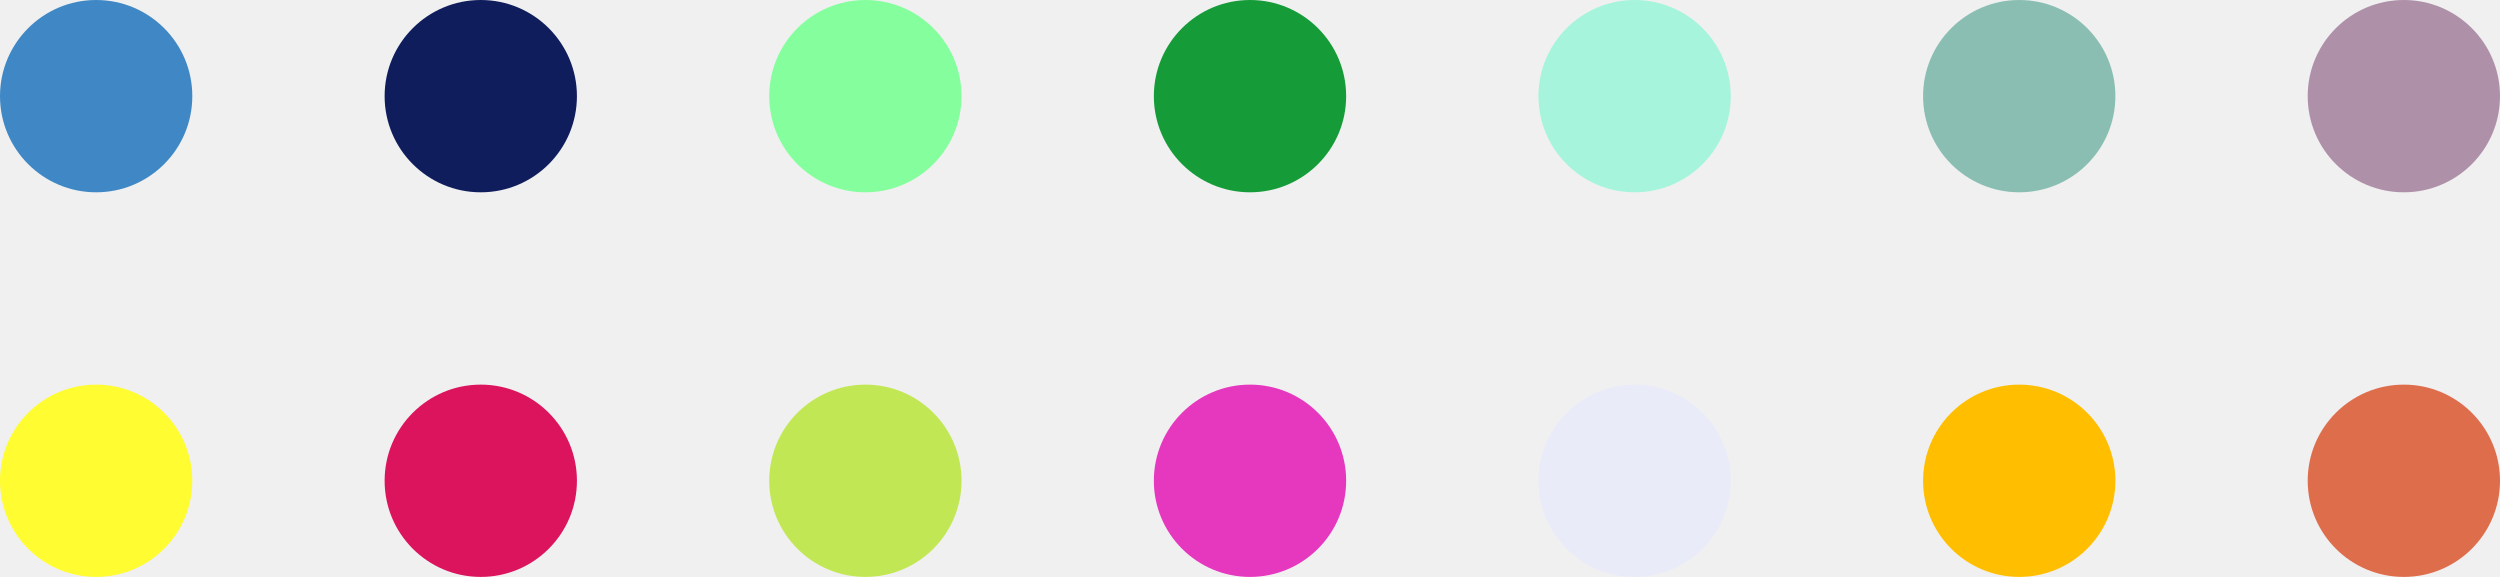
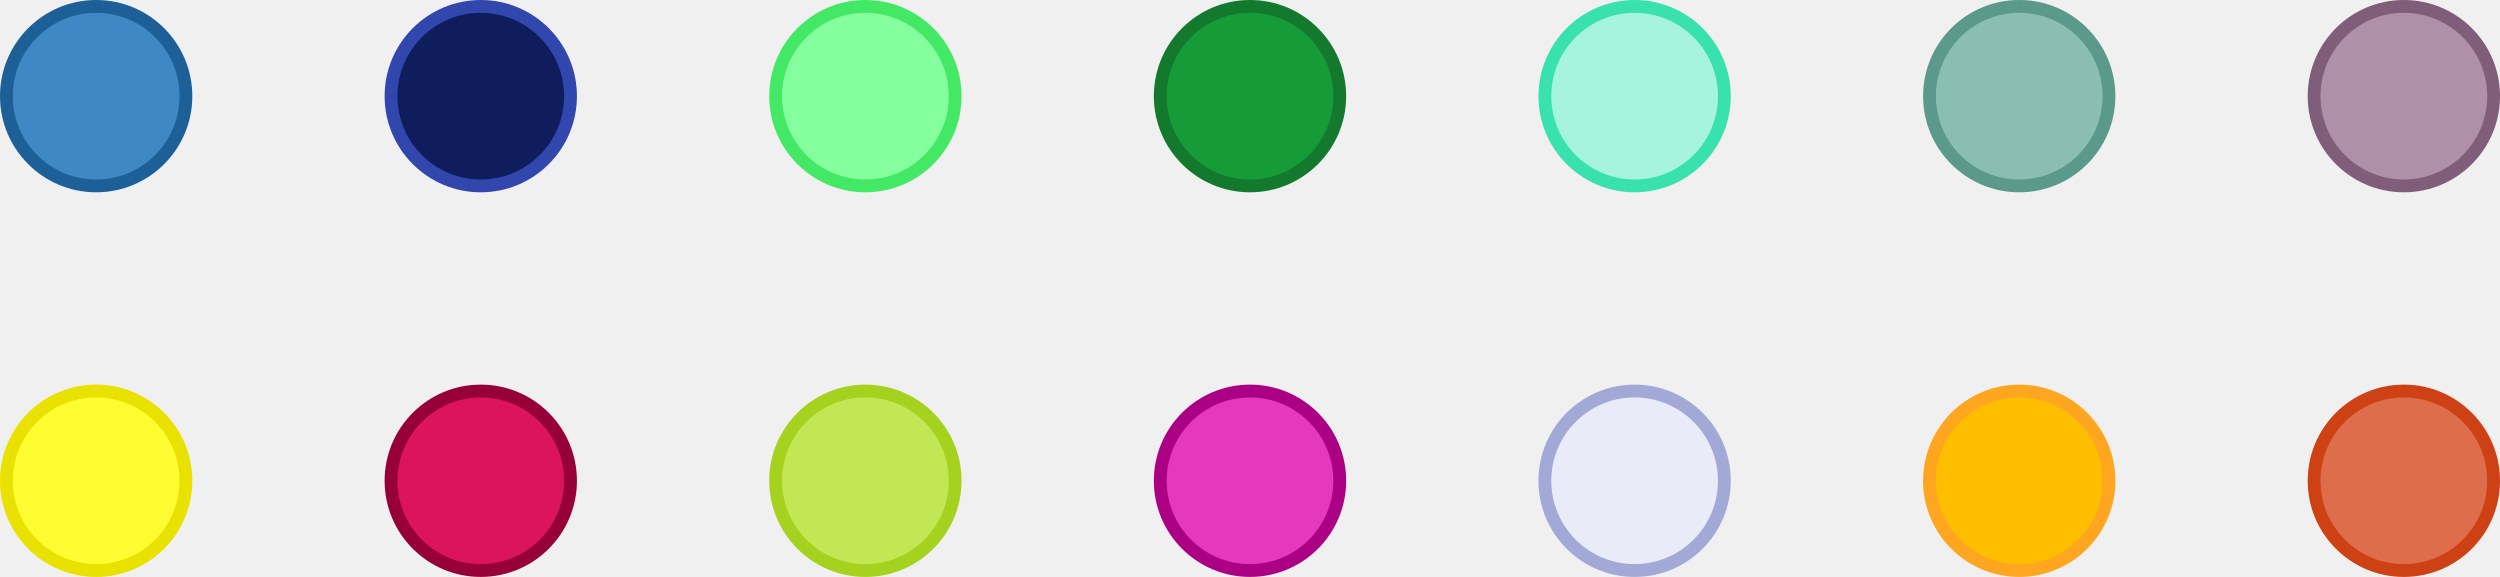
- <svg xmlns="http://www.w3.org/2000/svg" width="195px" height="45px" viewBox="0 0 195 45" version="1.1">
-   <defs />
+ <svg xmlns="http://www.w3.org/2000/svg" xmlns:xlink="http://www.w3.org/1999/xlink" width="195px" height="45px" viewBox="0 0 195 45" version="1.1">
+   <defs>
+     <path d="M7.5,15 C11.642,15 15,11.642 15,7.5 C15,3.358 11.642,0 7.5,0 C3.358,0 0,3.358 0,7.5 C0,11.642 3.358,15 7.5,15 Z" id="path-1" />
+     <mask id="mask-2" maskContentUnits="userSpaceOnUse" maskUnits="objectBoundingBox" x="0" y="0" width="15" height="15" fill="white">
+       <use xlink:href="#path-1" />
+     </mask>
+     <path d="M7.5,45 C11.642,45 15,41.642 15,37.5 C15,33.358 11.642,30 7.5,30 C3.358,30 0,33.358 0,37.5 C0,41.642 3.358,45 7.5,45 Z" id="path-3" />
+     <mask id="mask-4" maskContentUnits="userSpaceOnUse" maskUnits="objectBoundingBox" x="0" y="0" width="15" height="15" fill="white">
+       <use xlink:href="#path-3" />
+     </mask>
+     <path d="M37.5,15 C41.642,15 45,11.642 45,7.5 C45,3.358 41.642,0 37.5,0 C33.358,0 30,3.358 30,7.5 C30,11.642 33.358,15 37.5,15 Z" id="path-5" />
+     <mask id="mask-6" maskContentUnits="userSpaceOnUse" maskUnits="objectBoundingBox" x="0" y="0" width="15" height="15" fill="white">
+       <use xlink:href="#path-5" />
+     </mask>
+     <path d="M37.5,45 C41.642,45 45,41.642 45,37.5 C45,33.358 41.642,30 37.5,30 C33.358,30 30,33.358 30,37.5 C30,41.642 33.358,45 37.5,45 Z" id="path-7" />
+     <mask id="mask-8" maskContentUnits="userSpaceOnUse" maskUnits="objectBoundingBox" x="0" y="0" width="15" height="15" fill="white">
+       <use xlink:href="#path-7" />
+     </mask>
+     <path d="M67.5,15 C71.642,15 75,11.642 75,7.5 C75,3.358 71.642,0 67.5,0 C63.358,0 60,3.358 60,7.5 C60,11.642 63.358,15 67.5,15 Z" id="path-9" />
+     <mask id="mask-10" maskContentUnits="userSpaceOnUse" maskUnits="objectBoundingBox" x="0" y="0" width="15" height="15" fill="white">
+       <use xlink:href="#path-9" />
+     </mask>
+     <path d="M67.5,45 C71.642,45 75,41.642 75,37.5 C75,33.358 71.642,30 67.5,30 C63.358,30 60,33.358 60,37.5 C60,41.642 63.358,45 67.5,45 Z" id="path-11" />
+     <mask id="mask-12" maskContentUnits="userSpaceOnUse" maskUnits="objectBoundingBox" x="0" y="0" width="15" height="15" fill="white">
+       <use xlink:href="#path-11" />
+     </mask>
+     <path d="M97.5,15 C101.642,15 105,11.642 105,7.5 C105,3.358 101.642,0 97.5,0 C93.358,0 90,3.358 90,7.5 C90,11.642 93.358,15 97.5,15 Z" id="path-13" />
+     <mask id="mask-14" maskContentUnits="userSpaceOnUse" maskUnits="objectBoundingBox" x="0" y="0" width="15" height="15" fill="white">
+       <use xlink:href="#path-13" />
+     </mask>
+     <path d="M97.5,45 C101.642,45 105,41.642 105,37.5 C105,33.358 101.642,30 97.5,30 C93.358,30 90,33.358 90,37.5 C90,41.642 93.358,45 97.5,45 Z" id="path-15" />
+     <mask id="mask-16" maskContentUnits="userSpaceOnUse" maskUnits="objectBoundingBox" x="0" y="0" width="15" height="15" fill="white">
+       <use xlink:href="#path-15" />
+     </mask>
+     <path d="M127.5,15 C131.642,15 135,11.642 135,7.5 C135,3.358 131.642,0 127.5,0 C123.358,0 120,3.358 120,7.5 C120,11.642 123.358,15 127.5,15 Z" id="path-17" />
+     <mask id="mask-18" maskContentUnits="userSpaceOnUse" maskUnits="objectBoundingBox" x="0" y="0" width="15" height="15" fill="white">
+       <use xlink:href="#path-17" />
+     </mask>
+     <path d="M127.5,45 C131.642,45 135,41.642 135,37.5 C135,33.358 131.642,30 127.5,30 C123.358,30 120,33.358 120,37.5 C120,41.642 123.358,45 127.5,45 Z" id="path-19" />
+     <mask id="mask-20" maskContentUnits="userSpaceOnUse" maskUnits="objectBoundingBox" x="0" y="0" width="15" height="15" fill="white">
+       <use xlink:href="#path-19" />
+     </mask>
+     <path d="M157.5,15 C161.642,15 165,11.642 165,7.5 C165,3.358 161.642,0 157.5,0 C153.358,0 150,3.358 150,7.5 C150,11.642 153.358,15 157.5,15 Z" id="path-21" />
+     <mask id="mask-22" maskContentUnits="userSpaceOnUse" maskUnits="objectBoundingBox" x="0" y="0" width="15" height="15" fill="white">
+       <use xlink:href="#path-21" />
+     </mask>
+     <path d="M157.5,45 C161.642,45 165,41.642 165,37.5 C165,33.358 161.642,30 157.5,30 C153.358,30 150,33.358 150,37.5 C150,41.642 153.358,45 157.5,45 Z" id="path-23" />
+     <mask id="mask-24" maskContentUnits="userSpaceOnUse" maskUnits="objectBoundingBox" x="0" y="0" width="15" height="15" fill="white">
+       <use xlink:href="#path-23" />
+     </mask>
+     <path d="M187.5,15 C191.642,15 195,11.642 195,7.5 C195,3.358 191.642,0 187.5,0 C183.358,0 180,3.358 180,7.5 C180,11.642 183.358,15 187.5,15 Z" id="path-25" />
+     <mask id="mask-26" maskContentUnits="userSpaceOnUse" maskUnits="objectBoundingBox" x="0" y="0" width="15" height="15" fill="white">
+       <use xlink:href="#path-25" />
+     </mask>
+     <path d="M187.5,45 C191.642,45 195,41.642 195,37.5 C195,33.358 191.642,30 187.5,30 C183.358,30 180,33.358 180,37.5 C180,41.642 183.358,45 187.5,45 Z" id="path-27" />
+     <mask id="mask-28" maskContentUnits="userSpaceOnUse" maskUnits="objectBoundingBox" x="0" y="0" width="15" height="15" fill="white">
+       <use xlink:href="#path-27" />
+     </mask>
+   </defs>
  <g id="Welcome" stroke="none" stroke-width="1" fill="none" fill-rule="evenodd">
-     <g id="map-marker-sprite">
-       <path d="M7.5,15 C11.642,15 15,11.642 15,7.5 C15,3.358 11.642,0 7.5,0 C3.358,0 0,3.358 0,7.5 C0,11.642 3.358,15 7.5,15 Z" id="Oval-2-Copy-14" fill="#3F88C5" />
-       <path d="M7.5,45 C11.642,45 15,41.642 15,37.5 C15,33.358 11.642,30 7.5,30 C3.358,30 0,33.358 0,37.5 C0,41.642 3.358,45 7.5,45 Z" id="Oval-2-Copy-15" fill="#FFFC31" />
-       <path d="M37.5,15 C41.642,15 45,11.642 45,7.5 C45,3.358 41.642,0 37.5,0 C33.358,0 30,3.358 30,7.5 C30,11.642 33.358,15 37.5,15 Z" id="Oval-2-Copy-16" fill="#0F1D5D" />
-       <path d="M37.5,45 C41.642,45 45,41.642 45,37.5 C45,33.358 41.642,30 37.5,30 C33.358,30 30,33.358 30,37.5 C30,41.642 33.358,45 37.5,45 Z" id="Oval-2-Copy-17" fill="#DC135D" />
-       <path d="M67.5,15 C71.642,15 75,11.642 75,7.5 C75,3.358 71.642,0 67.5,0 C63.358,0 60,3.358 60,7.5 C60,11.642 63.358,15 67.5,15 Z" id="Oval-2-Copy-18" fill="#85FF9E" />
-       <path d="M67.5,45 C71.642,45 75,41.642 75,37.5 C75,33.358 71.642,30 67.5,30 C63.358,30 60,33.358 60,37.5 C60,41.642 63.358,45 67.5,45 Z" id="Oval-2-Copy-19" fill="#C2E755" />
-       <path d="M97.5,15 C101.642,15 105,11.642 105,7.5 C105,3.358 101.642,0 97.5,0 C93.358,0 90,3.358 90,7.5 C90,11.642 93.358,15 97.5,15 Z" id="Oval-2-Copy-20" fill="#159C39" />
-       <path d="M97.5,45 C101.642,45 105,41.642 105,37.5 C105,33.358 101.642,30 97.5,30 C93.358,30 90,33.358 90,37.5 C90,41.642 93.358,45 97.5,45 Z" id="Oval-2-Copy-21" fill="#E637BF" />
-       <path d="M127.5,15 C131.642,15 135,11.642 135,7.5 C135,3.358 131.642,0 127.5,0 C123.358,0 120,3.358 120,7.5 C120,11.642 123.358,15 127.5,15 Z" id="Oval-2-Copy-22" fill="#A6F4DC" />
-       <path d="M127.5,45 C131.642,45 135,41.642 135,37.5 C135,33.358 131.642,30 127.5,30 C123.358,30 120,33.358 120,37.5 C120,41.642 123.358,45 127.5,45 Z" id="Oval-2-Copy-23" fill="#E9EBF8" />
-       <path d="M157.5,15 C161.642,15 165,11.642 165,7.5 C165,3.358 161.642,0 157.5,0 C153.358,0 150,3.358 150,7.5 C150,11.642 153.358,15 157.5,15 Z" id="Oval-2-Copy-24" fill="#8BBEB2" />
-       <path d="M157.5,45 C161.642,45 165,41.642 165,37.5 C165,33.358 161.642,30 157.5,30 C153.358,30 150,33.358 150,37.5 C150,41.642 153.358,45 157.5,45 Z" id="Oval-2-Copy-25" fill="#FFBF00" />
-       <path d="M187.5,15 C191.642,15 195,11.642 195,7.5 C195,3.358 191.642,0 187.5,0 C183.358,0 180,3.358 180,7.5 C180,11.642 183.358,15 187.5,15 Z" id="Oval-2-Copy-26" fill="#AF90A9" />
-       <path d="M187.5,45 C191.642,45 195,41.642 195,37.5 C195,33.358 191.642,30 187.5,30 C183.358,30 180,33.358 180,37.5 C180,41.642 183.358,45 187.5,45 Z" id="Oval-2-Copy-27" fill="#DE6E4B" />
+     <g id="map-marker-sprite" stroke-width="2">
+       <use id="Oval-2-Copy-14" stroke="#1D6098" mask="url(#mask-2)" fill="#3F88C5" xlink:href="#path-1" />
+       <use id="Oval-2-Copy-15" stroke="#E9E100" mask="url(#mask-4)" fill="#FFFC31" xlink:href="#path-3" />
+       <use id="Oval-2-Copy-16" stroke="#3147AE" mask="url(#mask-6)" fill="#0F1D5D" xlink:href="#path-5" />
+       <use id="Oval-2-Copy-17" stroke="#960037" mask="url(#mask-8)" fill="#DC135D" xlink:href="#path-7" />
+       <use id="Oval-2-Copy-18" stroke="#43E965" mask="url(#mask-10)" fill="#85FF9E" xlink:href="#path-9" />
+       <use id="Oval-2-Copy-19" stroke="#A4D21E" mask="url(#mask-12)" fill="#C2E755" xlink:href="#path-11" />
+       <use id="Oval-2-Copy-20" stroke="#12792D" mask="url(#mask-14)" fill="#159C39" xlink:href="#path-13" />
+       <use id="Oval-2-Copy-21" stroke="#AB0084" mask="url(#mask-16)" fill="#E637BF" xlink:href="#path-15" />
+       <use id="Oval-2-Copy-22" stroke="#39E1AD" mask="url(#mask-18)" fill="#A6F4DC" xlink:href="#path-17" />
+       <use id="Oval-2-Copy-23" stroke="#A2A9D6" mask="url(#mask-20)" fill="#E9EBF8" xlink:href="#path-19" />
+       <use id="Oval-2-Copy-24" stroke="#5B998A" mask="url(#mask-22)" fill="#8BBEB2" xlink:href="#path-21" />
+       <use id="Oval-2-Copy-25" stroke="#FFA621" mask="url(#mask-24)" fill="#FFBF00" xlink:href="#path-23" />
+       <use id="Oval-2-Copy-26" stroke="#805D79" mask="url(#mask-26)" fill="#AF90A9" xlink:href="#path-25" />
+       <use id="Oval-2-Copy-27" stroke="#CE4114" mask="url(#mask-28)" fill="#DE6E4B" xlink:href="#path-27" />
    </g>
  </g>
</svg>
